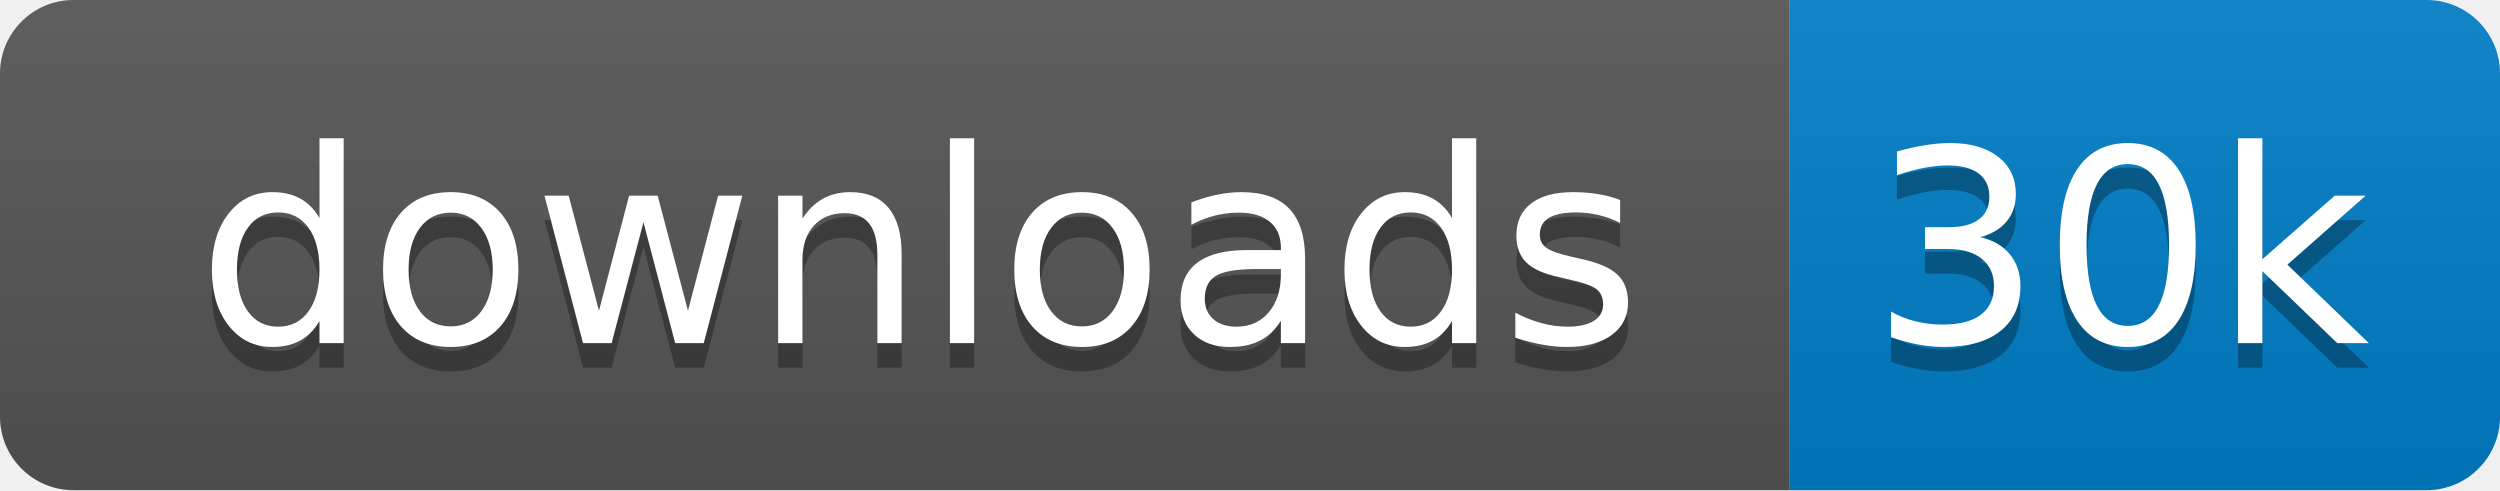
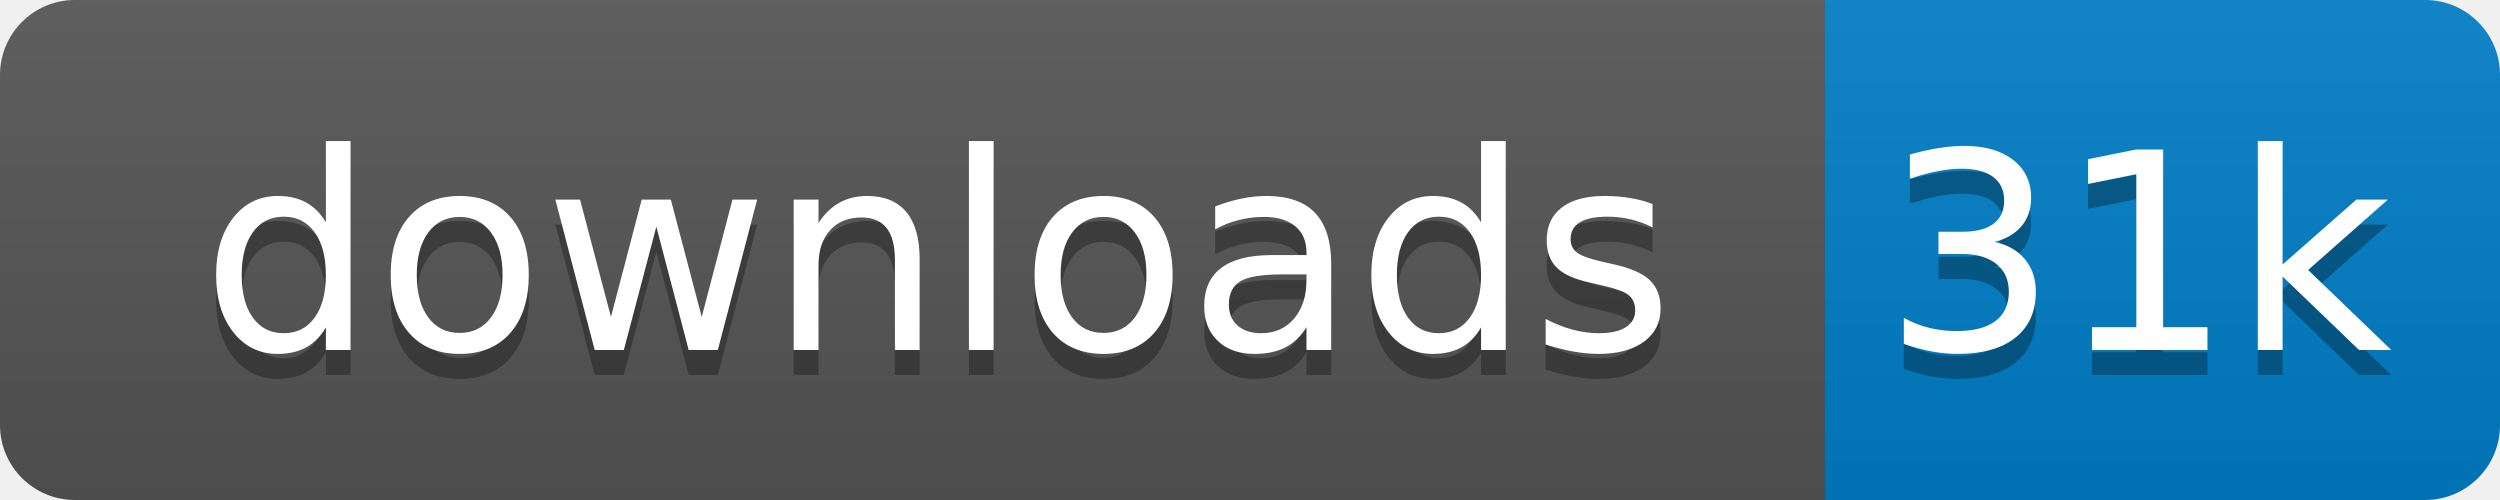
- <svg xmlns="http://www.w3.org/2000/svg" xmlns:xlink="http://www.w3.org/1999/xlink" width="102" height="20">
+ <svg xmlns="http://www.w3.org/2000/svg" xmlns:xlink="http://www.w3.org/1999/xlink" width="100" height="20">
  <linearGradient id="s" x2="0" y2="100%">
    <stop offset="0" stop-color="#bbb" stop-opacity=".1" />
    <stop offset="1" stop-opacity=".1" />
  </linearGradient>
  <clipPath id="r">
-     <rect width="102" height="20" rx="3" fill="#fff" />
+     <rect width="100" height="20" rx="3" fill="#fff" />
  </clipPath>
  <g clip-path="url(#r)" transform="scale(1)">
    <rect width="73" height="20" fill="#555" />
-     <rect x="73" width="29" height="20" fill="#007ec6" />
-     <rect width="102" height="20" fill="url(#s)" />
+     <rect x="73" width="27" height="20" fill="#007ec6" />
+     <rect width="100" height="20" fill="url(#s)" />
  </g>
  <g fill="#fff" text-anchor="middle" font-family="Verdana,Geneva,DejaVu Sans,sans-serif" text-rendering="geometricPrecision" font-size="110" transform="scale(1)">
    <image visibility="hidden" x="5" y="3" width="14" height="14" xlink:href="" />
    <text x="375" y="150" fill="#010101" fill-opacity=".3" transform="scale(.1)" textLength="630">downloads</text>
    <text x="375" y="140" transform="scale(.1)" textLength="630">downloads</text>
-     <text x="865" y="150" fill="#010101" fill-opacity=".3" transform="scale(.1)" textLength="190">30k</text>
-     <text x="865" y="140" transform="scale(.1)" textLength="190">30k</text>
+     <text x="855" y="150" fill="#010101" fill-opacity=".3" transform="scale(.1)" textLength="170">31k</text>
+     <text x="855" y="140" transform="scale(.1)" textLength="170">31k</text>
  </g>
</svg>
